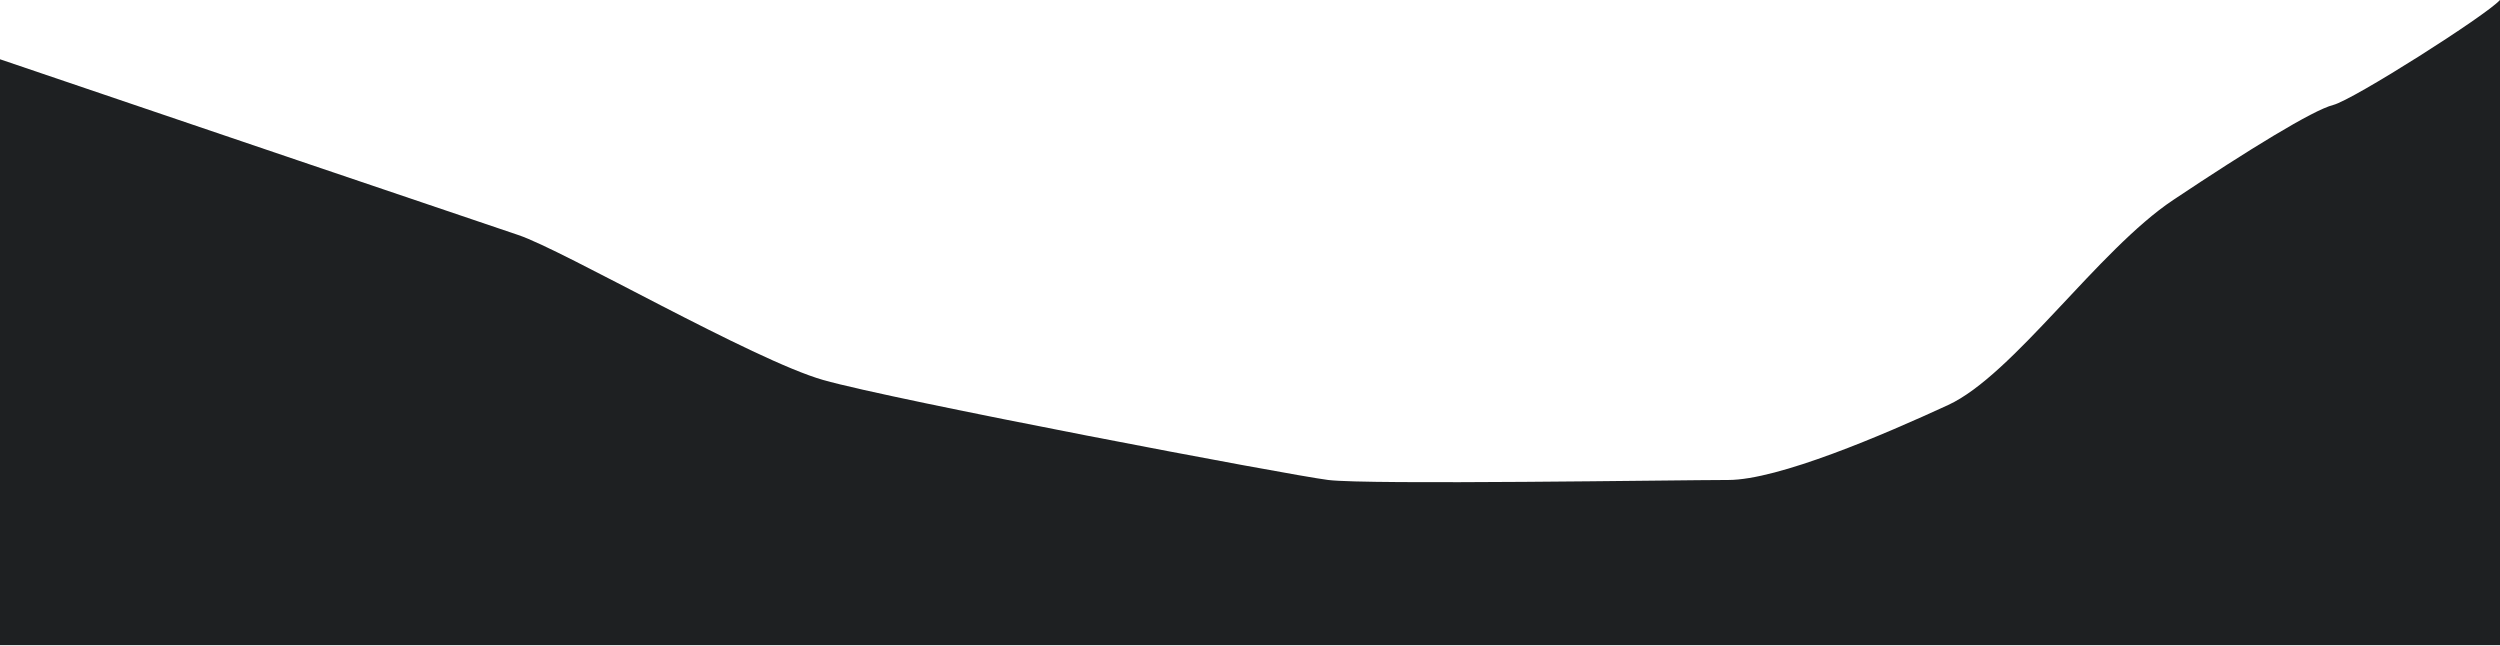
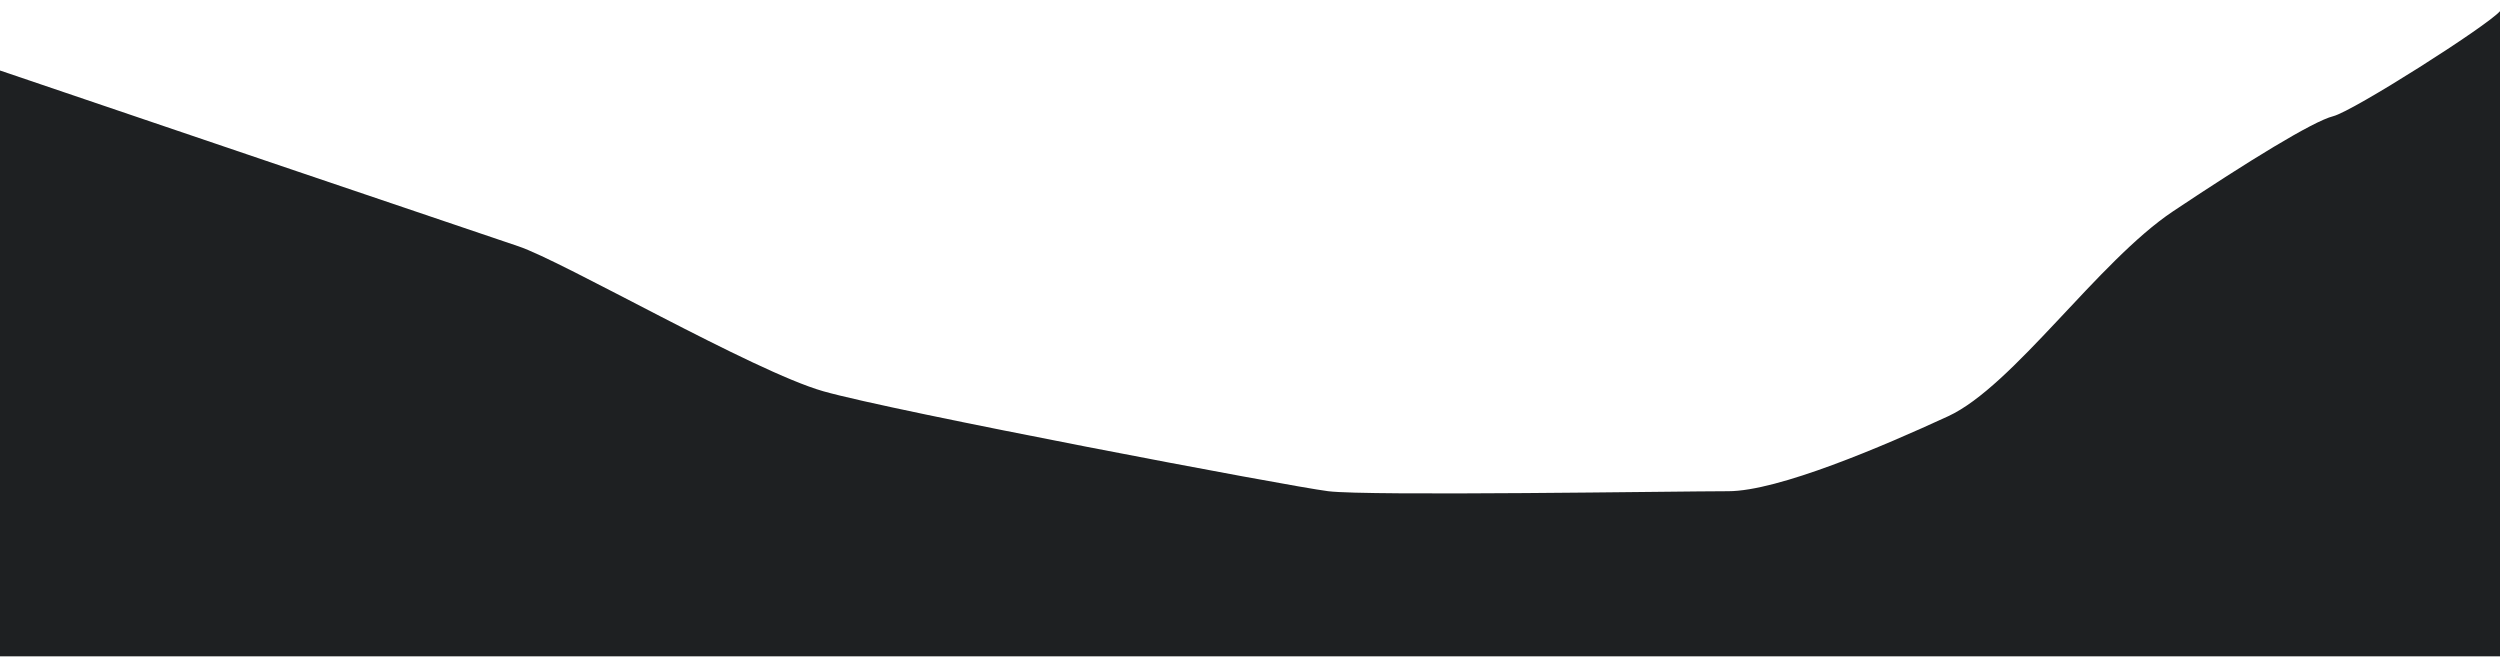
- <svg xmlns="http://www.w3.org/2000/svg" width="4228.726" height="1091.234" viewBox="0 0 4228.726 1091.234">
+ <svg xmlns="http://www.w3.org/2000/svg" width="4228.726" height="1129.234" viewBox="0 0 4228.726 1091.234">
  <path id="mountain-3" d="M4224.5,238.46C4202.247,263.8,3976.16,407.57,3942.352,416.04s-143.771,76.085-270.6,160.71c-126.833,84.555-270.6,296.012-380.567,346.759s-287.543,126.832-372.1,126.832-608.893,8.469-676.579,0-735.726-135.3-854.158-169.11S948.563,661.375,872.477,635.966C811.791,615.737,229.146,417.929-4.15,338.694v991H4224.576V238.46Z" transform="translate(4.15 -238.46)" fill="#1E2022" />
</svg>
